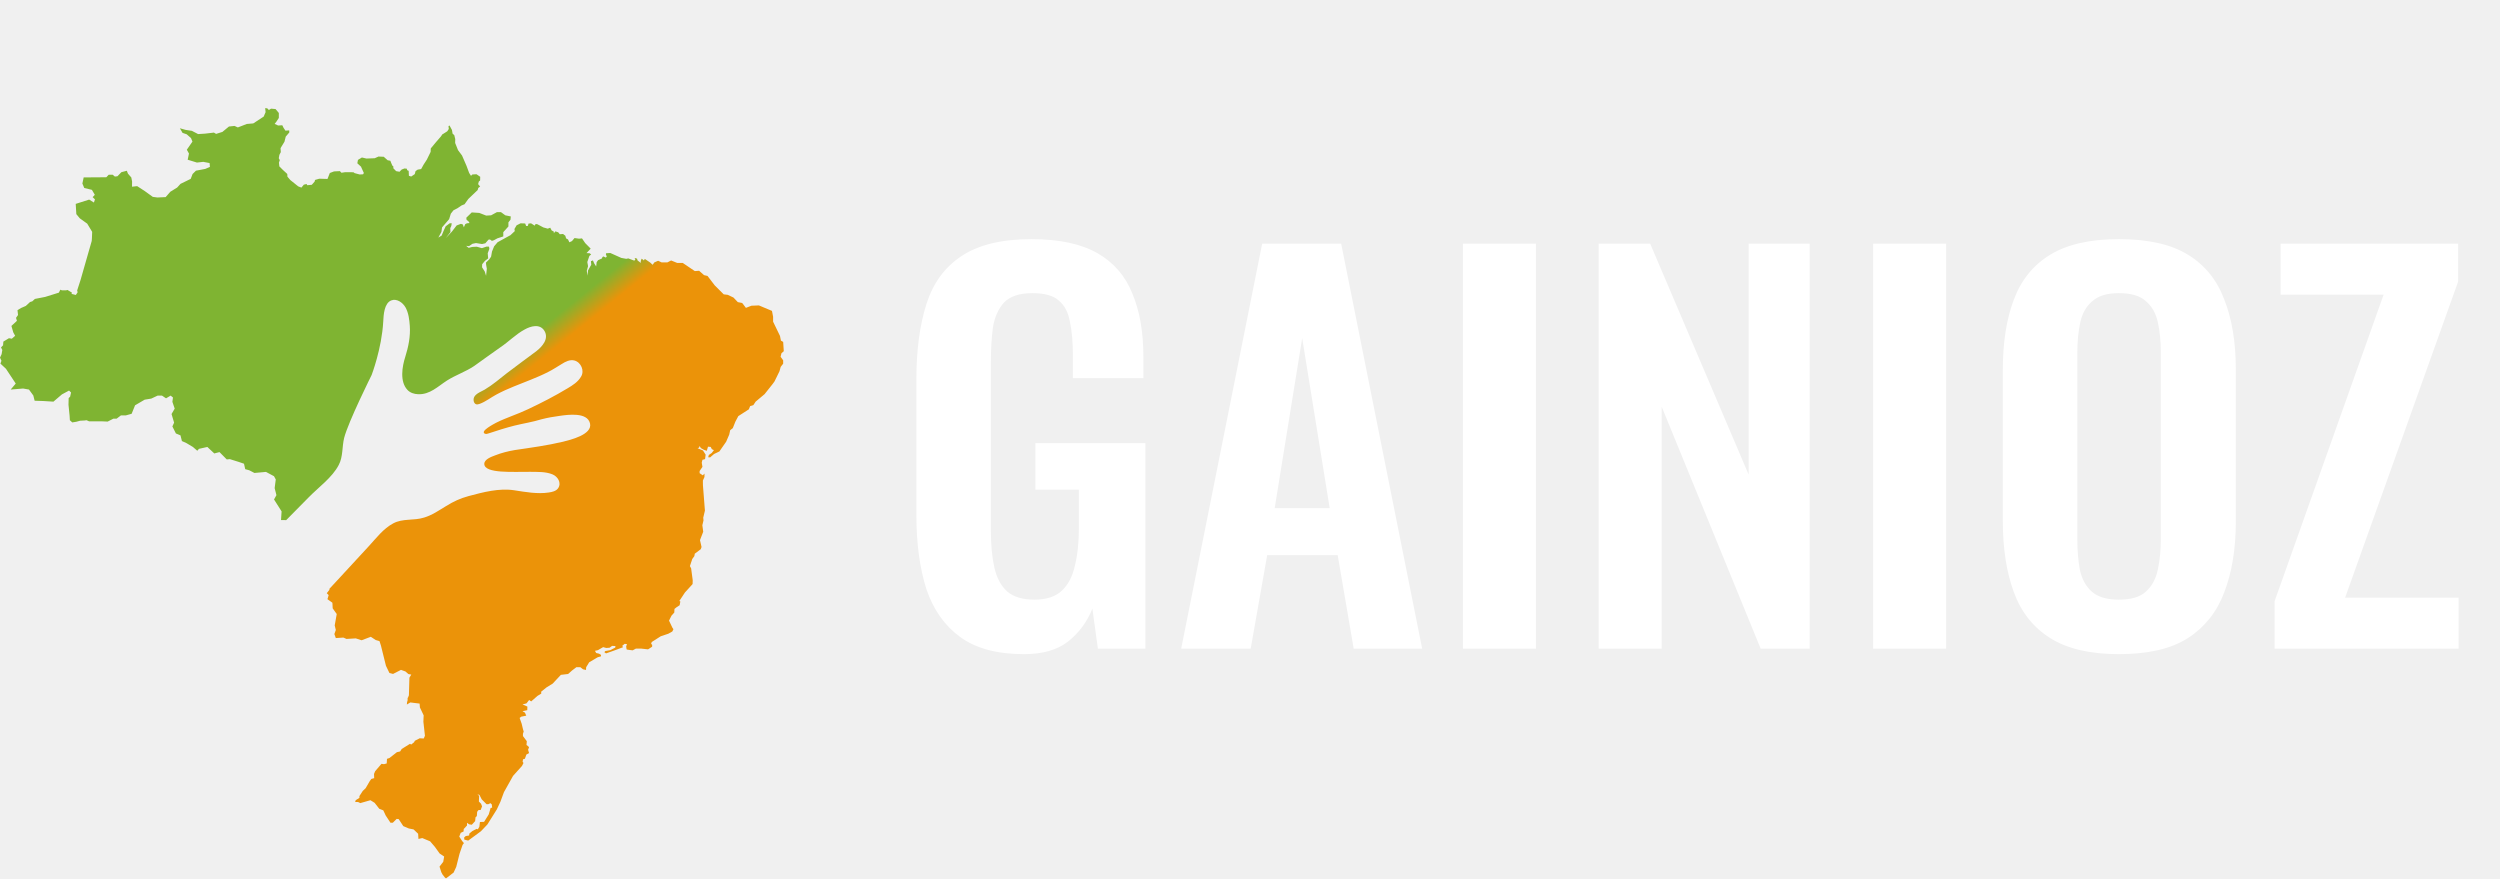
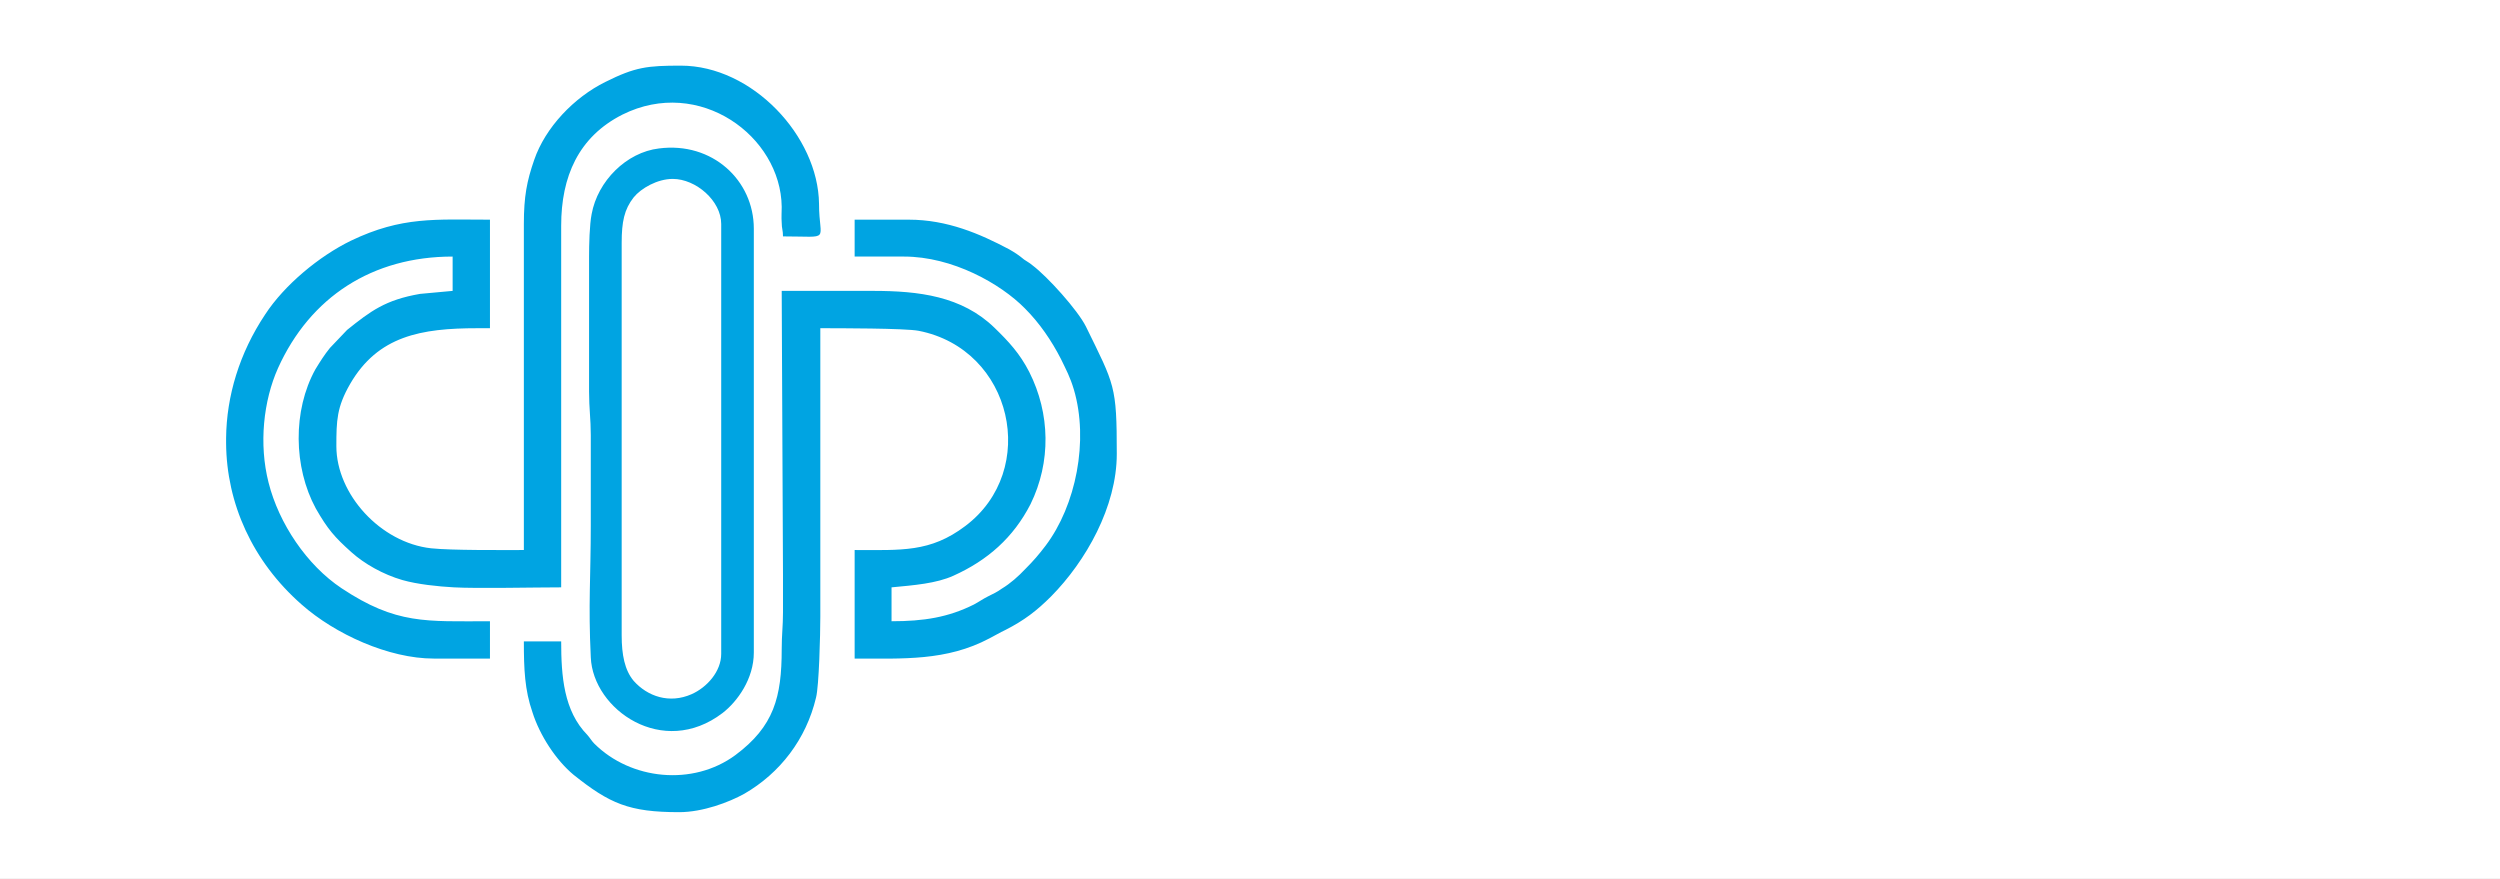
- <svg xmlns="http://www.w3.org/2000/svg" width="185" height="65" viewBox="0 0 185 65" fill="none">
-   <path d="M75.768 48.407C73.795 48.407 72.228 47.988 71.069 47.149C69.91 46.31 69.071 45.126 68.553 43.597C68.06 42.043 67.813 40.218 67.813 38.121V28.057C67.813 25.911 68.06 24.061 68.553 22.507C69.046 20.953 69.91 19.769 71.143 18.955C72.401 18.116 74.128 17.697 76.323 17.697C78.37 17.697 79.998 18.042 81.207 18.733C82.416 19.424 83.279 20.423 83.797 21.73C84.34 23.013 84.611 24.579 84.611 26.429V27.983H79.394V26.281C79.394 25.319 79.32 24.493 79.172 23.802C79.049 23.111 78.777 22.593 78.358 22.248C77.963 21.878 77.31 21.693 76.397 21.693C75.435 21.693 74.732 21.927 74.288 22.396C73.869 22.865 73.597 23.481 73.474 24.246C73.375 25.011 73.326 25.849 73.326 26.762V39.305C73.326 40.341 73.412 41.241 73.585 42.006C73.758 42.771 74.078 43.363 74.547 43.782C75.016 44.177 75.682 44.374 76.545 44.374C77.433 44.374 78.111 44.152 78.58 43.708C79.049 43.264 79.369 42.647 79.542 41.858C79.739 41.069 79.838 40.131 79.838 39.046V36.234H76.619V32.793H84.759V48H81.244L80.837 45.04C80.442 46.027 79.838 46.841 79.024 47.482C78.235 48.099 77.149 48.407 75.768 48.407ZM87.408 48L93.402 18.03H99.248L105.242 48H100.173L98.989 41.081H93.772L92.551 48H87.408ZM94.327 37.603H98.397L96.362 25.023L94.327 37.603ZM108.259 48V18.03H113.661V48H108.259ZM118.301 48V18.03H122.112L129.401 35.124V18.03H133.915V48H130.289L122.963 30.092V48H118.301ZM138.611 48V18.03H144.013V48H138.611ZM156.793 48.407C154.671 48.407 152.982 48.012 151.724 47.223C150.466 46.434 149.565 45.299 149.023 43.819C148.48 42.339 148.209 40.588 148.209 38.565V27.354C148.209 25.331 148.48 23.605 149.023 22.174C149.565 20.719 150.466 19.609 151.724 18.844C152.982 18.079 154.671 17.697 156.793 17.697C158.963 17.697 160.665 18.079 161.899 18.844C163.157 19.609 164.057 20.719 164.6 22.174C165.167 23.605 165.451 25.331 165.451 27.354V38.602C165.451 40.6 165.167 42.339 164.6 43.819C164.057 45.274 163.157 46.409 161.899 47.223C160.665 48.012 158.963 48.407 156.793 48.407ZM156.793 44.374C157.705 44.374 158.371 44.177 158.791 43.782C159.235 43.387 159.531 42.845 159.679 42.154C159.827 41.463 159.901 40.711 159.901 39.897V26.096C159.901 25.257 159.827 24.505 159.679 23.839C159.531 23.173 159.235 22.655 158.791 22.285C158.371 21.89 157.705 21.693 156.793 21.693C155.929 21.693 155.276 21.89 154.832 22.285C154.388 22.655 154.092 23.173 153.944 23.839C153.796 24.505 153.722 25.257 153.722 26.096V39.897C153.722 40.711 153.783 41.463 153.907 42.154C154.055 42.845 154.351 43.387 154.795 43.782C155.239 44.177 155.905 44.374 156.793 44.374ZM168.321 48V44.485L176.387 21.804H168.765V18.03H181.9V20.842L173.538 44.226H181.937V48H168.321Z" fill="white" />
-   <path d="M57.829 26.138L58 25.99L57.955 25.302L57.787 25.203L57.721 24.862L57.21 23.805V23.441L57.125 23.005L56.159 22.601L55.606 22.623L55.198 22.782L54.921 22.42L54.599 22.358L54.277 22.019L53.856 21.818L53.555 21.781L52.89 21.118L52.356 20.419L52.098 20.36L51.735 20.037L51.415 20.06L50.521 19.456H50.109L49.663 19.275L49.386 19.417H48.957L48.701 19.296L48.424 19.417L48.293 19.595L48.123 19.435L47.715 19.158L47.651 19.273L47.48 19.139L47.416 19.314V19.454L47.18 19.273L47.141 19.139L46.962 19.088L47.015 19.23L46.93 19.285L46.492 19.121L46.347 19.154L45.978 19.086L45.163 18.721L44.85 18.741L44.837 18.825L44.901 18.985L44.831 19.061L44.66 18.977L44.585 19.014L44.536 19.129L44.258 19.253L44.154 19.398L44.116 19.717L43.964 19.48L43.877 19.269L43.729 19.328L43.753 19.587L43.507 20.025V20.397L43.42 20.049L43.516 19.698L43.461 19.388L43.614 18.94L43.744 18.829L43.635 18.741L43.401 18.729L43.71 18.4L43.305 17.989L43.068 17.642L42.848 17.663L42.515 17.615L42.325 17.841L42.131 17.93L42.035 17.72L41.892 17.642L41.832 17.441L41.662 17.313L41.425 17.334L41.308 17.19L41.099 17.12L40.983 17.26V17.141L40.821 17.048L40.717 16.851L40.535 16.921L40.206 16.829L39.767 16.594L39.639 16.574L39.566 16.697L39.298 16.527L39.11 16.545L39.063 16.716L38.935 16.726L38.862 16.537L38.521 16.525L38.229 16.673L38.069 16.946L38.094 17.102L37.77 17.406L37.354 17.632L36.822 17.926L36.566 18.227L36.408 18.614L36.34 18.996L36.203 19.193L35.96 19.433L35.975 19.598L36.026 19.885L35.969 20.409L35.871 20.089L35.672 19.78L35.681 19.552L35.884 19.306L36.125 19.121L36.091 18.741L36.212 18.419L36.187 18.252L36.009 18.246L35.66 18.363L35.28 18.256L34.947 18.273L34.68 18.341L34.495 18.193L34.708 18.215L34.96 18.041L35.224 17.987L35.67 18.059L35.914 18.004L36.152 17.732L36.261 17.722L36.4 17.825L36.551 17.776L36.809 17.636L37.243 17.496V17.178L37.623 16.759V16.455L37.776 16.255L37.797 16.015L37.392 15.933L37.07 15.697H36.773L36.342 15.933L35.978 15.954L35.467 15.756L34.91 15.719L34.505 16.114L34.529 16.274L34.659 16.369L34.746 16.504L34.552 16.525L34.431 16.584L34.324 16.823L34.251 16.613L34.11 16.564L33.792 16.683L33.449 17.129L32.988 17.622L33.332 17.174L33.321 16.878L33.396 16.722L33.428 16.523H33.28L32.979 16.747L32.83 17.075L32.681 17.433L32.437 17.581L32.666 17.159L32.711 16.829L33.236 16.218L33.362 15.81L33.56 15.559L33.846 15.413L34.155 15.204L34.377 15.114L34.654 14.725L35.348 14.062L35.391 13.908L35.529 13.803L35.382 13.626L35.433 13.433L35.529 13.353L35.536 13.082L35.261 12.893L34.951 12.912L34.855 13.012L34.716 12.796L34.524 12.277L34.191 11.509L33.891 11.106L33.681 10.576L33.688 10.292L33.615 9.999L33.492 9.892L33.445 9.621L33.265 9.288L33.189 9.329L33.21 9.547L33.093 9.719L32.755 9.933L32.757 9.923L32.738 9.935L32.625 10.101L32.261 10.52L31.876 10.985L31.868 11.237L31.586 11.813L31.347 12.18L31.164 12.511L30.91 12.552L30.752 12.661L30.692 12.885L30.43 13.063L30.259 13.01L30.242 12.644L30.135 12.595L30.099 12.482L29.935 12.466L29.727 12.544L29.565 12.71L29.314 12.665L29.107 12.451L29.109 12.314L29.032 12.252L28.938 12.032L28.887 11.897L28.686 11.858L28.396 11.601L28.01 11.584L27.726 11.71L27.114 11.732L26.781 11.654L26.489 11.831L26.442 12.082L26.715 12.334L26.787 12.498L26.924 12.798L26.871 12.897L26.623 12.912L26.245 12.813L26.154 12.747H26.032L26.006 12.735L26.015 12.743H25.535L25.268 12.784L25.151 12.663L24.716 12.685L24.406 12.803L24.235 13.242L23.629 13.224L23.316 13.314L23.277 13.447L23.07 13.676L22.731 13.706L22.688 13.616L22.485 13.665L22.304 13.883L22.067 13.791L21.485 13.324L21.269 13.072L21.259 12.874L20.937 12.577L20.672 12.314L20.642 12.034L20.704 11.849L20.629 11.708L20.674 11.459L20.779 11.258L20.761 10.962L21.05 10.488L21.145 10.11L21.41 9.799L21.4 9.647L21.126 9.67L20.986 9.465L20.89 9.269L20.582 9.288L20.324 9.169L20.456 8.998L20.633 8.729V8.359L20.39 8.07L20.057 8.041L19.897 8.14L19.778 8.018L19.622 8L19.654 8.296L19.515 8.626L18.743 9.132L18.263 9.173L17.601 9.43L17.354 9.319L16.942 9.362L16.458 9.762L15.99 9.908L15.83 9.812L15.169 9.89L14.659 9.921L14.198 9.682L13.742 9.613L13.313 9.491L13.507 9.832L13.818 9.939L14.136 10.22L14.241 10.479L13.825 11.079L13.983 11.361L13.889 11.819L14.574 12.03L15.041 11.977L15.51 12.067L15.534 12.349L15.192 12.499L14.501 12.63L14.251 12.877L14.113 13.236L13.357 13.606L13.11 13.877L12.602 14.191L12.258 14.586L11.65 14.614L11.307 14.569L10.716 14.142L10.15 13.774L9.768 13.817L9.775 13.437L9.717 13.133L9.468 12.85L9.387 12.636L8.983 12.741L8.693 13.041L8.499 13.066L8.339 12.928H8.047L7.867 13.117L6.192 13.129L6.096 13.581L6.235 13.912L6.802 14.049L7.016 14.417L6.856 14.588L7.027 14.754L6.95 14.988L6.598 14.77L5.603 15.087L5.648 15.845L5.904 16.155L6.455 16.551L6.82 17.157L6.802 17.626L6.787 17.833L5.957 20.73L5.71 21.492L5.744 21.631L5.612 21.828L5.294 21.748L5.326 21.658L4.995 21.457L4.878 21.487H4.588L4.464 21.438L4.355 21.656L3.342 21.972L2.584 22.12L2.39 22.297L2.223 22.35L1.91 22.638L1.558 22.792L1.295 22.952L1.334 23.311L1.186 23.521L1.252 23.741L0.845 24.119L0.984 24.599L1.12 24.85L0.875 25.064L0.662 25.027L0.248 25.279L0.226 25.555L0.075 25.707L0.171 25.898L0.119 26.208L0 26.465L0.107 26.697L0.032 26.908L0.439 27.288L1.165 28.383L0.79 28.827L1.711 28.751L2.144 28.827L2.465 29.266L2.563 29.655L3.198 29.675L3.954 29.722L4.581 29.186L5.11 28.901L5.258 29.047L5.189 29.355L5.081 29.459L5.068 29.953L5.151 30.772L5.17 31.097L5.347 31.259L5.642 31.212L5.928 31.134L6.248 31.117L6.41 31.097L6.557 31.164L6.6 31.179H7.541L7.967 31.197L8.396 30.979H8.633L8.949 30.739H9.314L9.741 30.62L9.995 29.992L10.705 29.576L11.194 29.496L11.665 29.275H11.988L12.286 29.476L12.628 29.275L12.8 29.416L12.756 29.735L12.928 30.238L12.694 30.639L12.884 31.275L12.756 31.557L13.016 32.076L13.355 32.216L13.462 32.639L13.806 32.795L14.275 33.075L14.599 33.356L14.723 33.214L15.344 33.075L15.858 33.555L16.242 33.455L16.778 33.997L17.012 33.977L17.653 34.178L18.056 34.315L18.146 34.718L18.444 34.8L18.828 34.999L19.682 34.921L20.277 35.24L20.407 35.48L20.324 36.121L20.456 36.641L20.279 36.961L20.838 37.842L20.796 38.483L21.18 38.489C21.252 38.414 21.325 38.34 21.397 38.268C21.877 37.789 22.345 37.3 22.825 36.821C23.55 36.074 24.589 35.338 25.069 34.404C25.392 33.796 25.304 33.062 25.469 32.397C25.782 31.195 27.5 27.752 27.5 27.752C27.5 27.752 28.249 25.803 28.36 23.796C28.383 23.307 28.428 22.442 28.951 22.231C29.363 22.067 29.811 22.395 30.012 22.755C30.236 23.164 30.291 23.654 30.325 24.11C30.381 24.891 30.225 25.661 29.99 26.407C29.755 27.132 29.576 28.239 30.146 28.847C30.348 29.069 30.649 29.162 30.939 29.172C31.821 29.207 32.389 28.601 33.082 28.157C33.728 27.748 34.465 27.504 35.09 27.083C35.738 26.629 36.374 26.15 37.021 25.705C37.635 25.296 38.182 24.725 38.819 24.386C39.276 24.129 39.957 23.932 40.292 24.491C40.638 25.086 40.113 25.657 39.679 25.996C38.965 26.532 38.216 27.07 37.503 27.619C36.967 28.04 36.455 28.482 35.864 28.833C35.561 29.02 34.992 29.17 35.049 29.649C35.06 29.766 35.128 29.883 35.239 29.918C35.327 29.942 35.42 29.907 35.506 29.883C35.941 29.72 36.321 29.416 36.735 29.195C37.147 28.973 37.584 28.775 38.019 28.601C38.867 28.25 39.748 27.946 40.563 27.526C40.921 27.352 41.233 27.13 41.578 26.931C41.845 26.758 42.18 26.592 42.504 26.676C42.995 26.805 43.273 27.434 42.995 27.876C42.771 28.262 42.37 28.517 42.012 28.728C41.064 29.301 40.07 29.813 39.076 30.281C38.295 30.655 37.48 30.899 36.711 31.284C36.588 31.355 35.504 31.902 35.873 32.089C35.973 32.136 36.073 32.101 36.174 32.066C36.799 31.857 37.435 31.657 38.071 31.495C38.741 31.331 39.423 31.228 40.068 31.027C40.514 30.912 40.985 30.83 41.429 30.772C42.02 30.69 43.459 30.48 43.661 31.331C43.86 32.171 42.165 32.557 41.673 32.685C40.501 32.966 39.285 33.128 38.103 33.303C37.612 33.385 37.098 33.514 36.63 33.701C36.385 33.794 35.837 33.981 35.837 34.33C35.849 35.065 38.002 34.903 39.229 34.915C39.765 34.926 40.367 34.891 40.881 35.102C41.261 35.254 41.585 35.731 41.293 36.141C41.137 36.351 40.847 36.409 40.614 36.444C39.776 36.573 38.884 36.409 38.058 36.281C36.931 36.107 35.758 36.421 34.665 36.713C34.063 36.877 33.549 37.111 33.013 37.448C32.489 37.764 31.976 38.124 31.383 38.3C30.613 38.545 29.809 38.346 29.094 38.732C28.368 39.118 27.856 39.806 27.308 40.4C26.593 41.184 25.868 41.953 25.153 42.735C24.892 43.017 24.632 43.3 24.37 43.58L24.383 43.641L24.182 43.896L24.321 44.04L24.231 44.34L24.598 44.602L24.619 45.019L24.918 45.438L24.769 46.281L24.85 46.62L24.743 46.92L24.85 47.217L25.409 47.18L25.641 47.281L26.328 47.24L26.757 47.38L27.44 47.123L27.805 47.363L28.082 47.443L28.187 47.764L28.56 49.267L28.816 49.8L29.085 49.871L29.672 49.571L30.003 49.689L30.225 49.882L30.436 49.919L30.297 50.144L30.259 51.449L30.201 51.603L30.163 51.652V51.821L30.122 51.967L30.108 52.135L30.366 51.981L31.051 52.065L31.072 52.349L31.351 52.938L31.33 53.407L31.39 53.943L31.445 54.444L31.358 54.649L31.059 54.633L30.698 54.816L30.645 54.925L30.43 55.095L30.336 55.044L29.727 55.424L29.608 55.608L29.373 55.66L28.816 56.095L28.637 56.153L28.616 56.496L28.413 56.549L28.23 56.523L27.764 57.065L27.677 57.272L27.69 57.583L27.476 57.642L27.357 57.811L27.058 58.326L26.845 58.529L26.597 58.91V59.039L26.322 59.216L26.282 59.347L26.503 59.351L26.663 59.429L27.41 59.216L27.722 59.409L28.065 59.848L28.364 59.967L28.543 60.349L28.896 60.884H29.066L29.35 60.6L29.504 60.614L29.843 61.132L30.253 61.307L30.605 61.377L30.942 61.699L30.965 62.081L31.249 62.017L31.829 62.258L32.171 62.656L32.536 63.162L32.867 63.381L32.8 63.772L32.525 64.129L32.66 64.55L32.715 64.651L32.753 64.723L32.926 64.94L33.007 65L33.568 64.569L33.761 64.15L34.006 63.178L34.232 62.521L34.33 62.391L34.2 62.237L33.986 61.909L34.091 61.631L34.305 61.528L34.315 61.35L34.559 61.087V60.888L34.712 60.999L34.913 61.031L35.16 60.762L35.188 60.481L35.286 60.391L35.31 60.072L35.414 59.941H35.568L35.672 59.67L35.598 59.476L35.437 59.312L35.457 58.895L35.331 58.784L35.48 58.823L35.647 59.152L36.003 59.509H36.142L36.289 59.433L36.389 59.522L36.421 59.762L36.306 59.791L36.165 60.269L35.822 60.816L35.514 60.828L35.472 61.179L35.361 61.368L35.267 61.337L34.96 61.494L34.736 61.678L34.712 61.826L34.464 61.868L34.347 61.974L34.358 62.128L34.646 62.206L35.587 61.514L36.067 61.011L36.763 59.9L37.027 59.337L37.292 58.62L37.966 57.416L38.628 56.679L38.739 56.457L38.674 56.377L38.704 56.188L38.843 56.147L38.952 55.837L39.15 55.73L39.078 55.479L39.15 55.298L39.078 55.216L38.96 55.128L38.984 54.849L38.698 54.468V54.302L38.753 54.132L38.698 53.951L38.604 53.556L38.453 53.129L38.57 53.033L38.943 52.959L38.845 52.735L38.666 52.63L39.018 52.552L39.026 52.285L38.666 52.129L38.96 52.051L39.157 51.798L39.306 51.905L39.778 51.494L40.055 51.324L40.044 51.188L40.439 50.87L40.902 50.584L41.504 49.939L42.041 49.875L42.328 49.619L42.65 49.374H42.948L43.142 49.528L43.365 49.578L43.375 49.376L43.599 49.009L44.227 48.639L44.472 48.569V48.458L44.323 48.37L44.12 48.323L44.026 48.162L44.248 48.111L44.632 47.887L44.858 47.949L45.11 47.932L45.294 47.795L45.545 47.809L45.528 47.922L45.166 48.111L44.794 48.177L44.721 48.261L44.847 48.351L45.415 48.152L46.102 47.895L46.045 47.789L46.23 47.641L46.399 47.669L46.337 47.821C46.337 47.821 46.358 48.056 46.38 48.066C46.409 48.078 46.817 48.125 46.817 48.125L47.054 47.998H47.459L47.956 48.053L48.257 47.858L48.261 47.717L48.183 47.647L48.229 47.509L48.895 47.084L49.458 46.895L49.749 46.731L49.834 46.562L49.759 46.455L49.508 45.928L49.685 45.566L49.898 45.328L49.911 45.061L50.047 44.95L50.293 44.789L50.346 44.508L50.272 44.471L50.687 43.842L51.253 43.22L51.261 42.941L51.144 42.06L51.053 41.891L51.228 41.365L51.383 41.151L51.413 40.975L51.855 40.642L51.914 40.478L51.799 39.968L52.038 39.348L51.974 38.867L52.059 38.508L52.04 38.309L52.164 37.787L52.017 35.907L52.013 35.56L52.13 35.297L52.132 35.045L52.008 35.174L51.772 35.016V34.856L51.981 34.548L51.929 34.239L51.981 34.026L52.175 33.975L52.218 33.646L52.019 33.334L51.62 33.167L51.727 33.126L51.776 33.003L51.859 33.157L52.089 33.286L52.303 33.36L52.392 33.054L52.591 33.073L52.678 33.239L52.83 33.311L52.668 33.52L52.454 33.668L52.405 33.839L52.55 33.847L52.838 33.597L53.235 33.407L53.735 32.688L53.963 32.159L54.033 31.836L54.227 31.682L54.419 31.201L54.635 30.793L55.414 30.291L55.508 30.055L55.747 29.981L55.917 29.722L56.579 29.166L57.166 28.428L57.313 28.227L57.68 27.477L57.772 27.147L57.955 26.912V26.666L57.763 26.397L57.829 26.138Z" fill="url(#paint0_linear_1404_7)" />
+ <svg xmlns="http://www.w3.org/2000/svg" xml:space="preserve" width="5.827in" height="2.047in" version="1.1" style="shape-rendering:geometricPrecision; text-rendering:geometricPrecision; image-rendering:optimizeQuality; fill-rule:evenodd; clip-rule:evenodd" viewBox="0 0 5827 2047">
  <defs>
-     <linearGradient id="paint0_linear_1404_7" x1="18.209" y1="18.179" x2="45.372" y2="51.958" gradientUnits="userSpaceOnUse">
-       <stop offset="0.425" stop-color="#7FB432" />
-       <stop offset="0.467" stop-color="#EB9309" />
-     </linearGradient>
+     <style type="text/css">
+    
+     .fil1 {fill:#00A4E2}
+     .fil0 {fill:white}
+    
+   </style>
  </defs>
+   <g id="Layer_x0020_1">
+     <polygon class="fil0" points="0,0 5827,0 5827,2047 0,2047 " />
+     <path class="fil1" d="M2118 512l-126 0 0 86 115 0c113,0 225,63 282,121 34,34 62,75 84,118 12,25 21,41 30,71 35,119 5,270 -66,364 -16,21 -28,35 -47,54 -16,17 -35,34 -55,46 -11,8 -20,12 -32,18 -12,6 -20,12 -33,19 -60,30 -117,39 -192,39l0 -79c53,-5 104,-9 144,-27 80,-36 140,-89 180,-167 48,-98 46,-211 -3,-308 -22,-43 -48,-71 -81,-103 -76,-74 -177,-86 -283,-86l-213 0 3 662c0,29 0,58 0,87 0,33 -3,52 -3,86 0,112 -18,180 -108,247 -99,73 -244,58 -329,-27 -6,-6 -9,-12 -16,-20 -55,-56 -61,-137 -61,-218l-87 0c0,65 2,113 20,165 17,54 55,112 96,146 84,67 129,87 246,87 55,0 116,-23 152,-43 83,-48 144,-127 167,-224 7,-27 10,-147 10,-189l0 -672c41,0 198,0 229,6 220,43 282,325 109,455 -82,62 -149,56 -258,56l0 253c113,0 214,6 314,-47 14,-7 23,-13 38,-20 43,-22 72,-44 106,-78 81,-82 153,-209 153,-332 0,-160 -5,-160 -72,-297 -19,-38 -89,-116 -125,-143 -7,-6 -12,-8 -19,-13 -12,-10 -21,-16 -35,-24 -68,-36 -144,-69 -234,-69zm-531 -359c-78,0 -106,3 -176,38 -73,36 -140,106 -166,182 -17,49 -24,85 -24,149l0 760c-53,0 -168,1 -216,-4 -118,-13 -221,-126 -221,-238 0,-60 1,-91 32,-145 65,-112 165,-130 297,-130l29 0 0 -253c-127,0 -205,-8 -324,49 -74,36 -155,103 -200,172 -60,90 -90,190 -91,288l0 12c1,140 61,275 176,376 78,69 203,126 308,126l131 0 0 -87c-149,0 -218,8 -346,-77 -81,-54 -146,-151 -170,-246 -23,-90 -12,-191 22,-267 75,-166 220,-260 407,-260l0 80 -76 7c-81,14 -115,40 -170,84l-40 42c-13,16 -23,32 -34,50 -53,96 -51,228 1,324 28,49 44,67 83,102 30,27 74,52 119,65 35,10 83,15 120,17 54,3 190,0 250,0l0 -843c0,-114 40,-207 143,-259 179,-89 369,50 371,215 0,12 -1,25 0,37 0,14 3,17 3,32 115,0 84,14 84,-76 -2,-158 -156,-322 -322,-322zm-19 264c54,0 113,51 113,105l0 1002c0,41 -33,78 -69,94 -52,23 -103,5 -135,-31 -21,-25 -28,-61 -28,-106l0 -915c0,-49 6,-78 28,-106 17,-21 55,-43 91,-43zm-195 181l0 315c0,39 4,64 4,101 0,70 0,140 0,210 0,121 -6,184 0,308 5,122 168,236 307,130 35,-27 73,-80 73,-141l0 -988c0,-113 -97,-203 -221,-187 -76,9 -143,76 -157,153 -5,25 -6,72 -6,99z" />
+   </g>
</svg>
